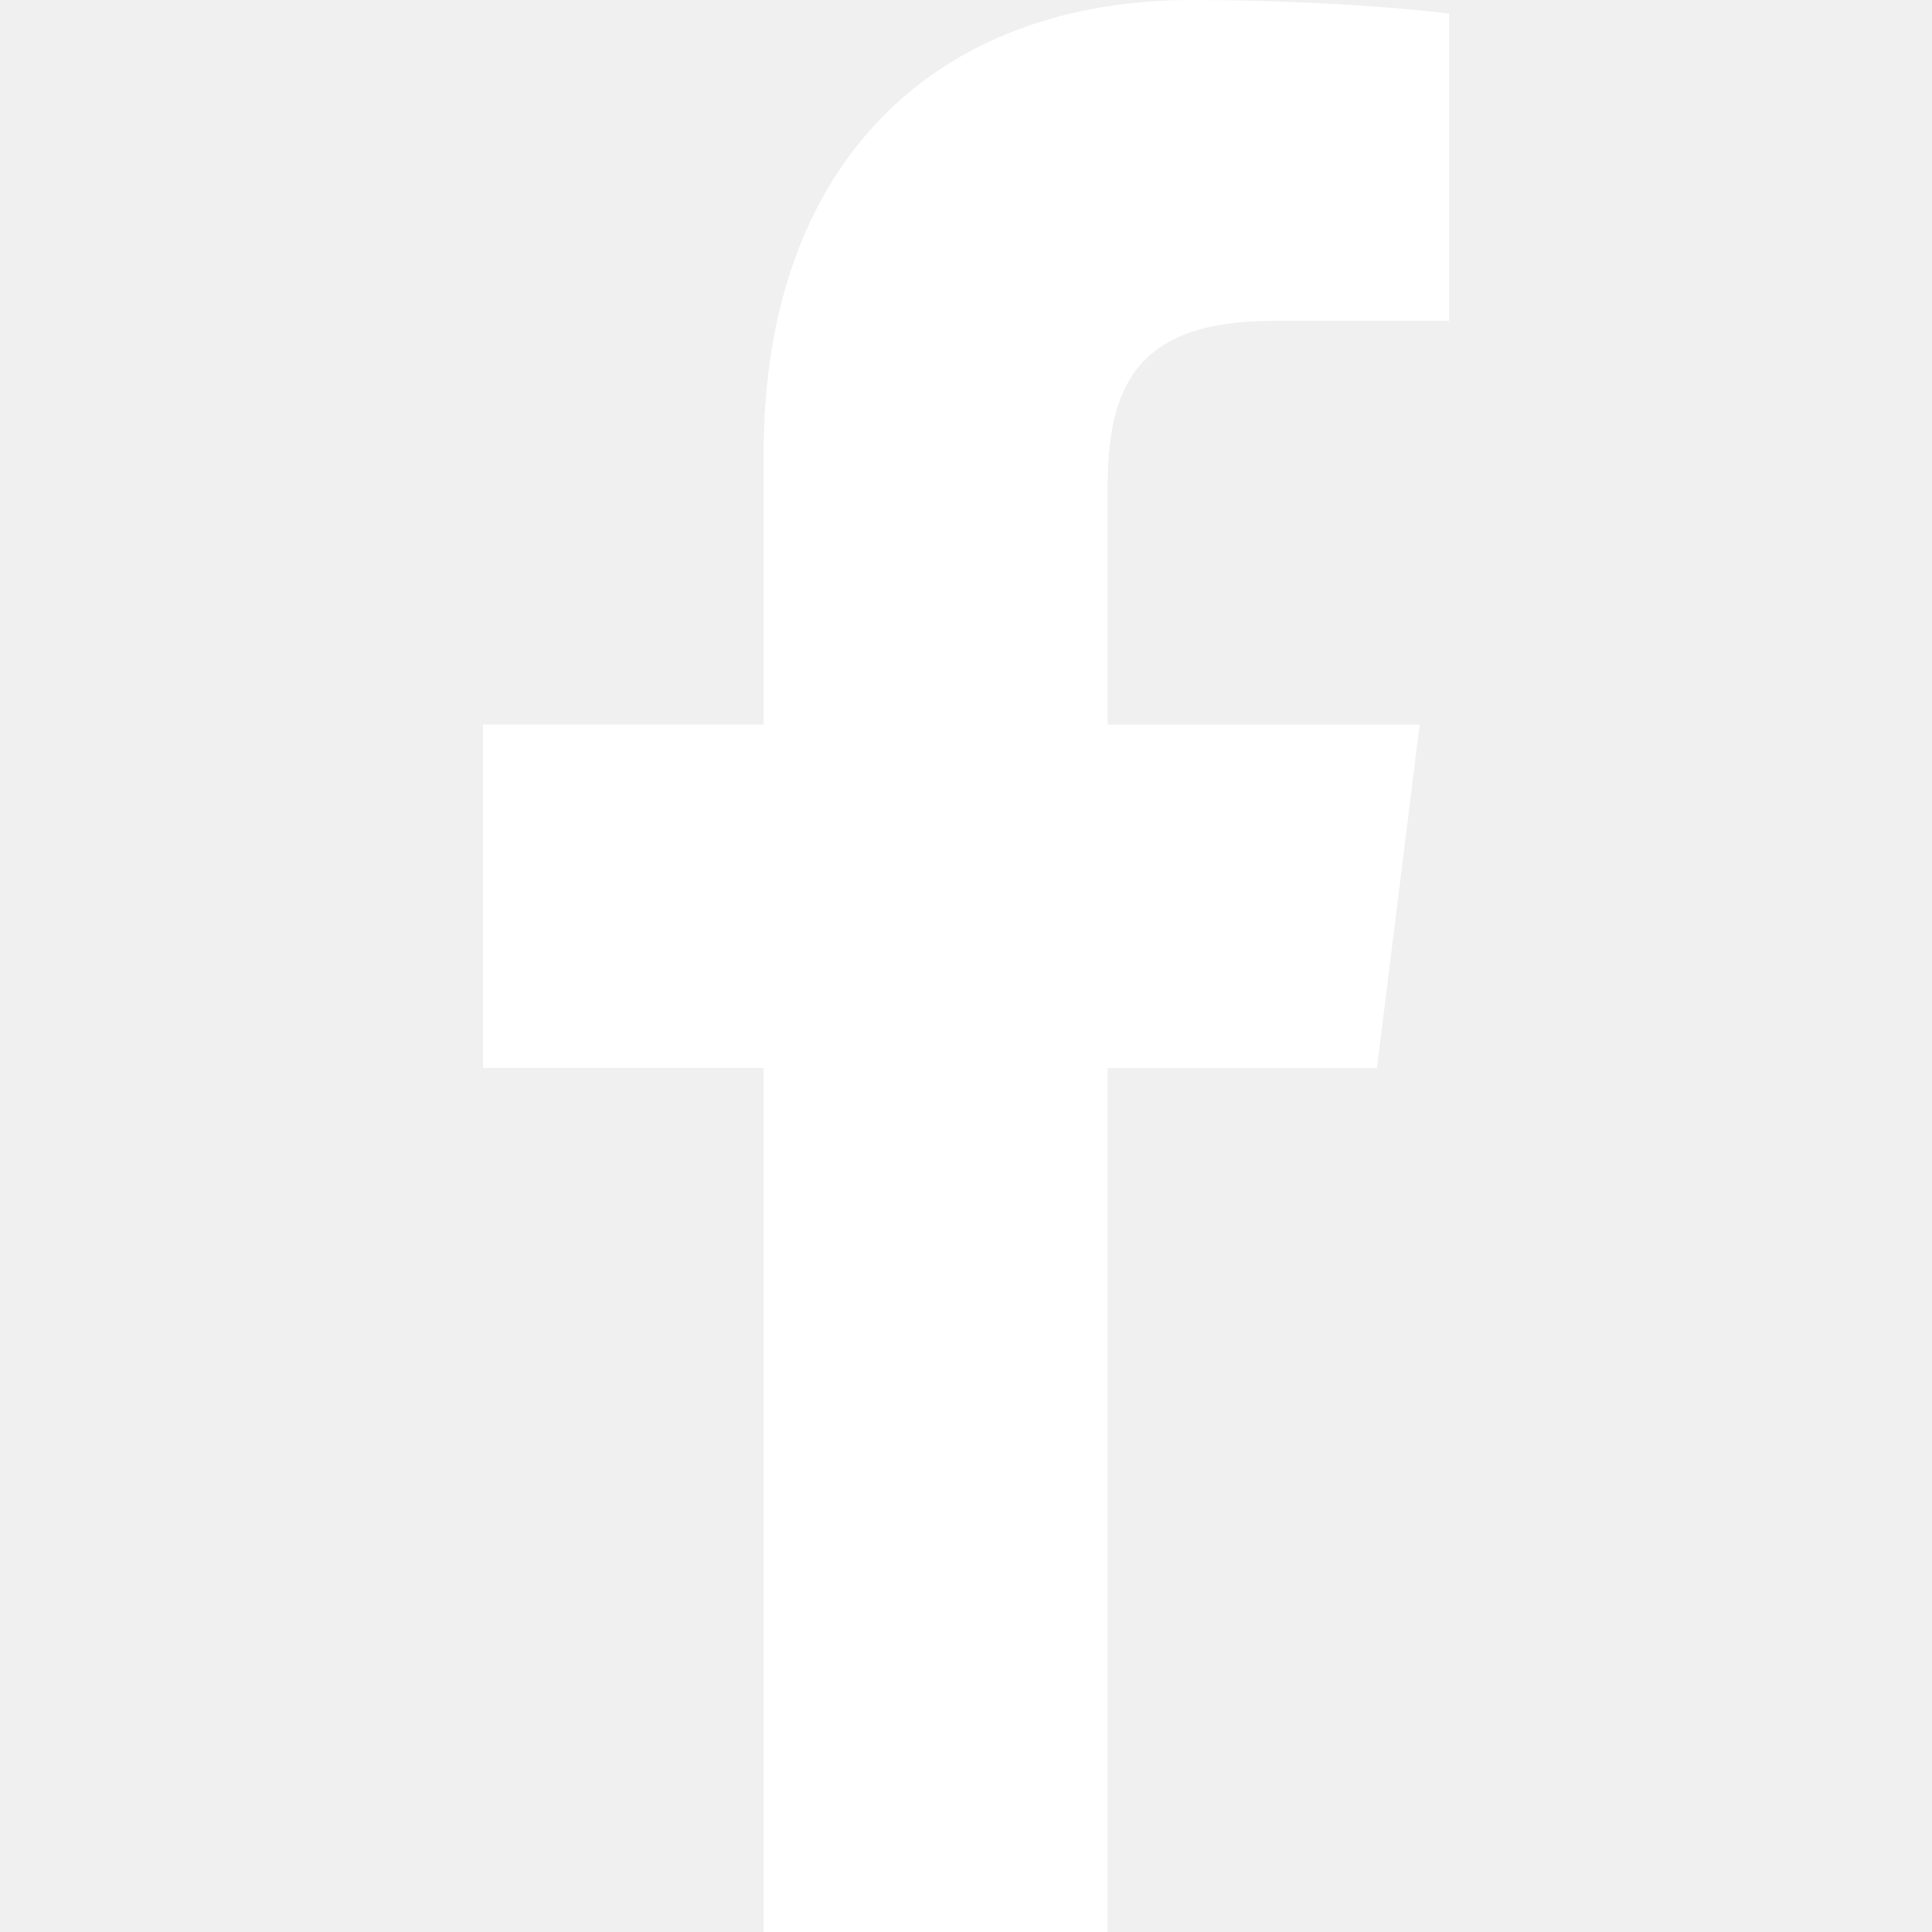
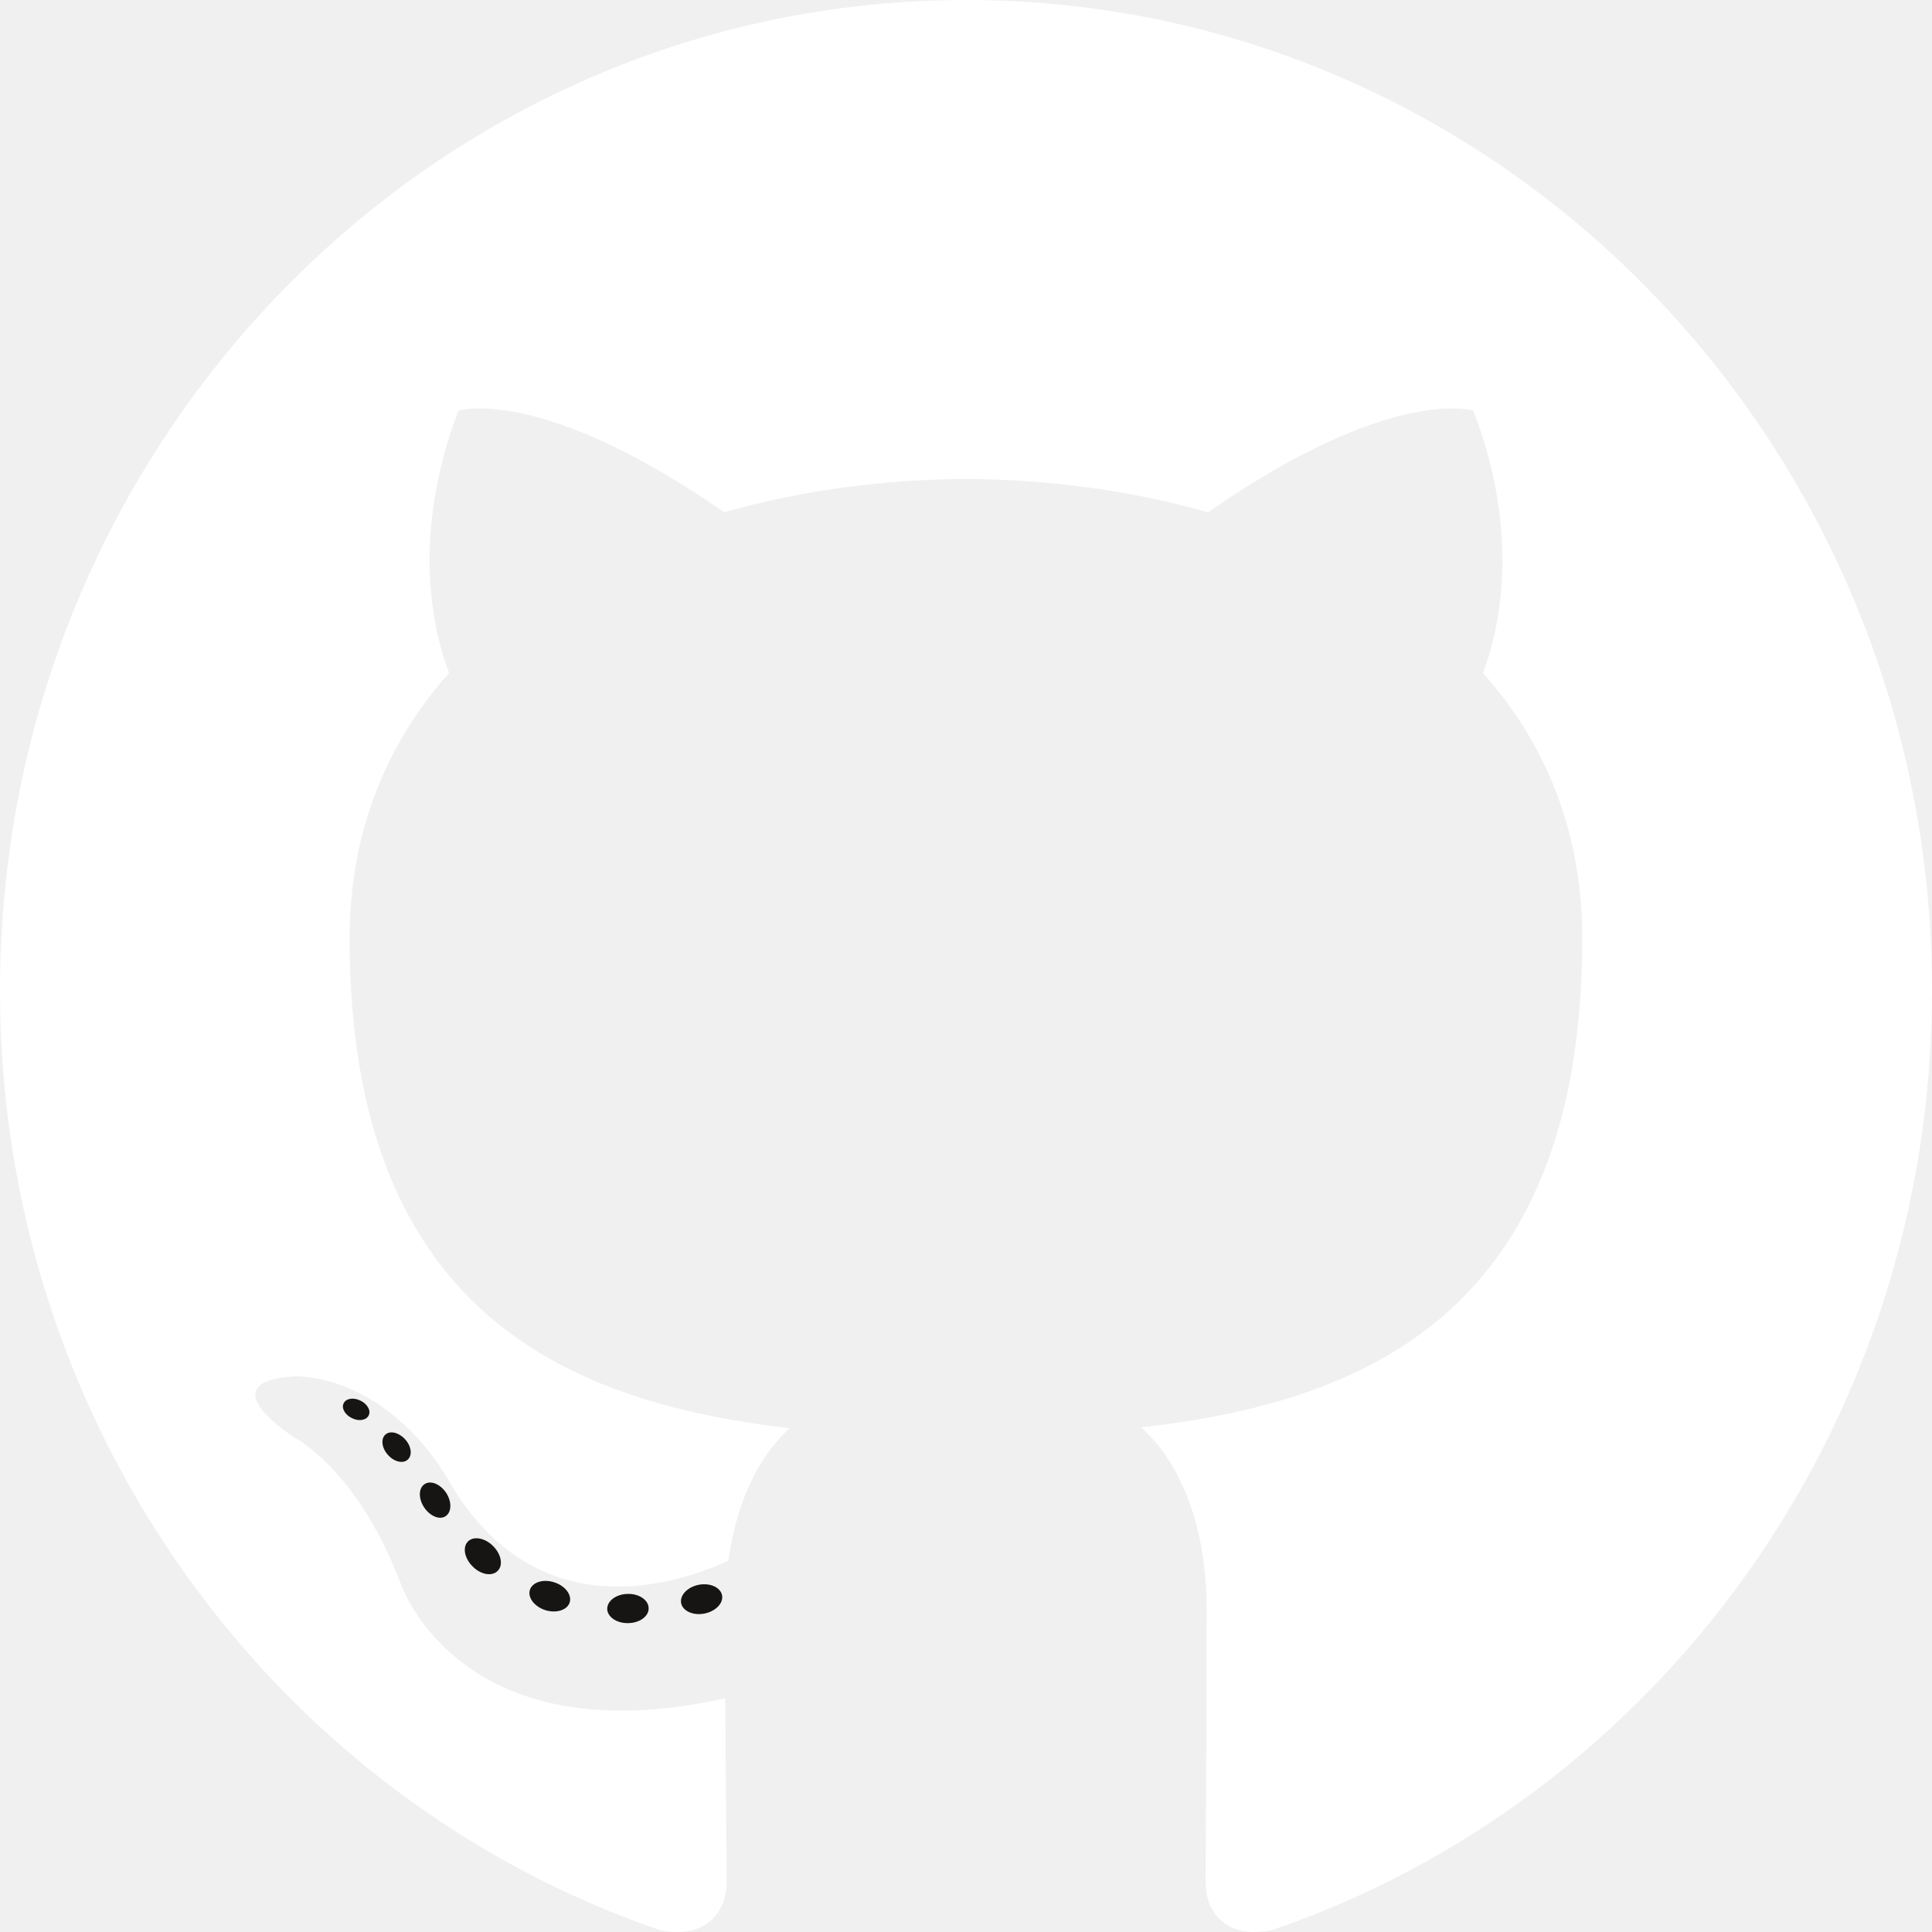
- <svg xmlns="http://www.w3.org/2000/svg" width="16" height="16" viewBox="0 0 16 16" fill="none">
-   <path d="M10.54 2.657H12.001V0.113C11.749 0.078 10.882 0 9.873 0C7.767 0 6.324 1.325 6.324 3.759V6H4V8.844H6.324V16H9.173V8.845H11.403L11.757 6.001H9.173V4.041C9.173 3.219 9.395 2.657 10.54 2.657V2.657Z" fill="white" />
+ <svg xmlns="http://www.w3.org/2000/svg" width="48" height="48" fill="none" viewBox="0 0 48 48" id="github">
+   <path fill="#fff" d="M24 0C10.747 0 0 11.017 0 24.608C0 35.48 6.877 44.704 16.413 47.958C17.612 48.185 18.053 47.424 18.053 46.774C18.053 46.187 18.03 44.249 18.02 42.193C11.343 43.681 9.934 39.289 9.934 39.289C8.842 36.445 7.269 35.688 7.269 35.688C5.092 34.161 7.434 34.193 7.434 34.193C9.844 34.366 11.113 36.728 11.113 36.728C13.253 40.49 16.727 39.403 18.097 38.774C18.312 37.184 18.934 36.098 19.62 35.484C14.29 34.861 8.686 32.751 8.686 23.322C8.686 20.636 9.623 18.441 11.159 16.717C10.909 16.098 10.088 13.595 11.391 10.205C11.391 10.205 13.407 9.544 17.993 12.728C19.907 12.182 21.961 11.909 24 11.9C26.04 11.909 28.095 12.182 30.013 12.728C34.593 9.544 36.606 10.205 36.606 10.205C37.912 13.595 37.09 16.098 36.841 16.717C38.38 18.441 39.311 20.636 39.311 23.322C39.311 32.774 33.697 34.855 28.352 35.464C29.213 36.228 29.98 37.725 29.98 40.021C29.98 43.313 29.953 45.963 29.953 46.774C29.953 47.429 30.385 48.196 31.601 47.954C41.132 44.697 48 35.476 48 24.608C48 11.017 37.255 0 24 0" />
+   <path fill="#161514" d="M9.161 35.162C9.108 35.283 8.921 35.32 8.75 35.236 8.577 35.157 8.479 34.992 8.535 34.871 8.587 34.746 8.774 34.711 8.948 34.795 9.122 34.874 9.221 35.041 9.161 35.162M10.131 36.263C10.017 36.371 9.794 36.321 9.642 36.15 9.485 35.981 9.456 35.753 9.572 35.644 9.69 35.536 9.906 35.587 10.063 35.757 10.22 35.928 10.251 36.154 10.131 36.263M11.076 37.666C10.929 37.77 10.689 37.673 10.541 37.456 10.394 37.239 10.394 36.98 10.544 36.876 10.693 36.771 10.929 36.865 11.079 37.08 11.226 37.3 11.226 37.56 11.076 37.666M12.37 39.022C12.238 39.169 11.959 39.13 11.754 38.929 11.545 38.732 11.486 38.453 11.618 38.306 11.751 38.158 12.032 38.2 12.238 38.399 12.446 38.596 12.51 38.876 12.37 39.022M14.155 39.809C14.097 40 13.828 40.087 13.556 40.006 13.285 39.922 13.108 39.699 13.163 39.506 13.219 39.314 13.49 39.223 13.763 39.31 14.033 39.393 14.211 39.615 14.155 39.809M16.115 39.955C16.122 40.156 15.892 40.323 15.607 40.326 15.321 40.333 15.089 40.17 15.086 39.973 15.086 39.77 15.311 39.605 15.597 39.6 15.882 39.594 16.115 39.755 16.115 39.955M17.94 39.639C17.974 39.835 17.776 40.037 17.493 40.09 17.215 40.142 16.957 40.021 16.922 39.826 16.888 39.626 17.089 39.424 17.367 39.372 17.65 39.322 17.904 39.44 17.94 39.639" />
</svg>
